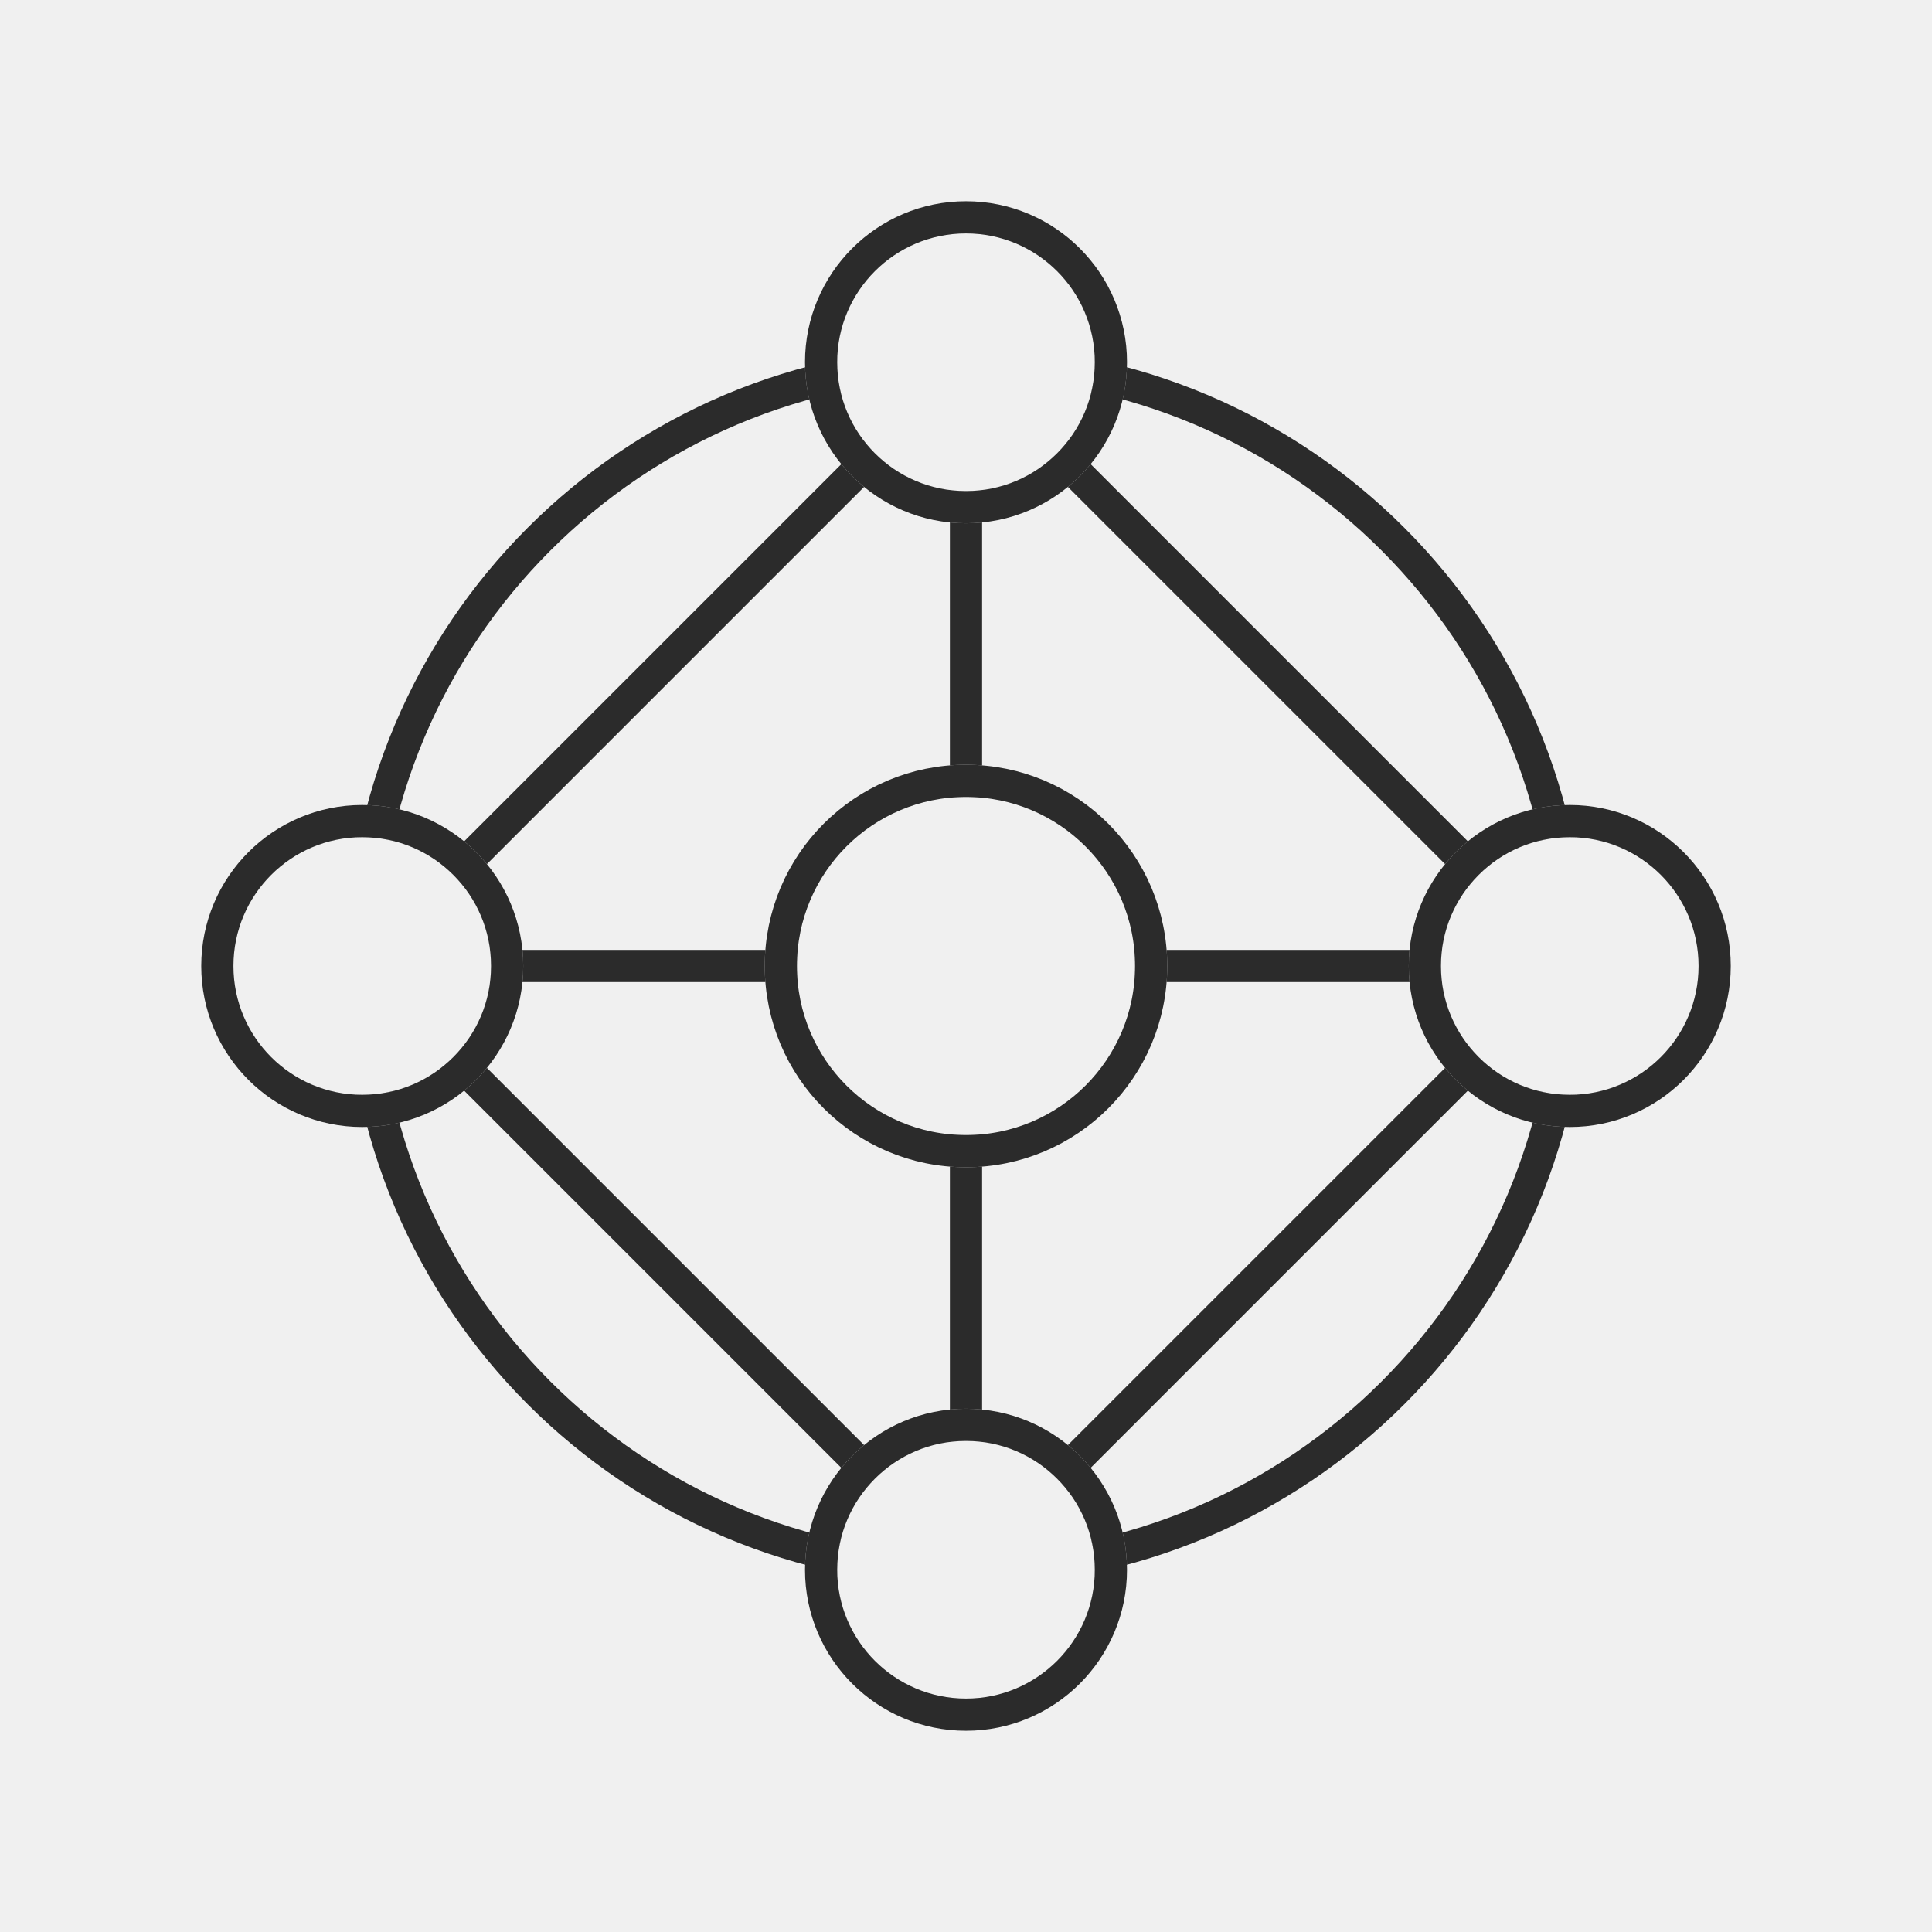
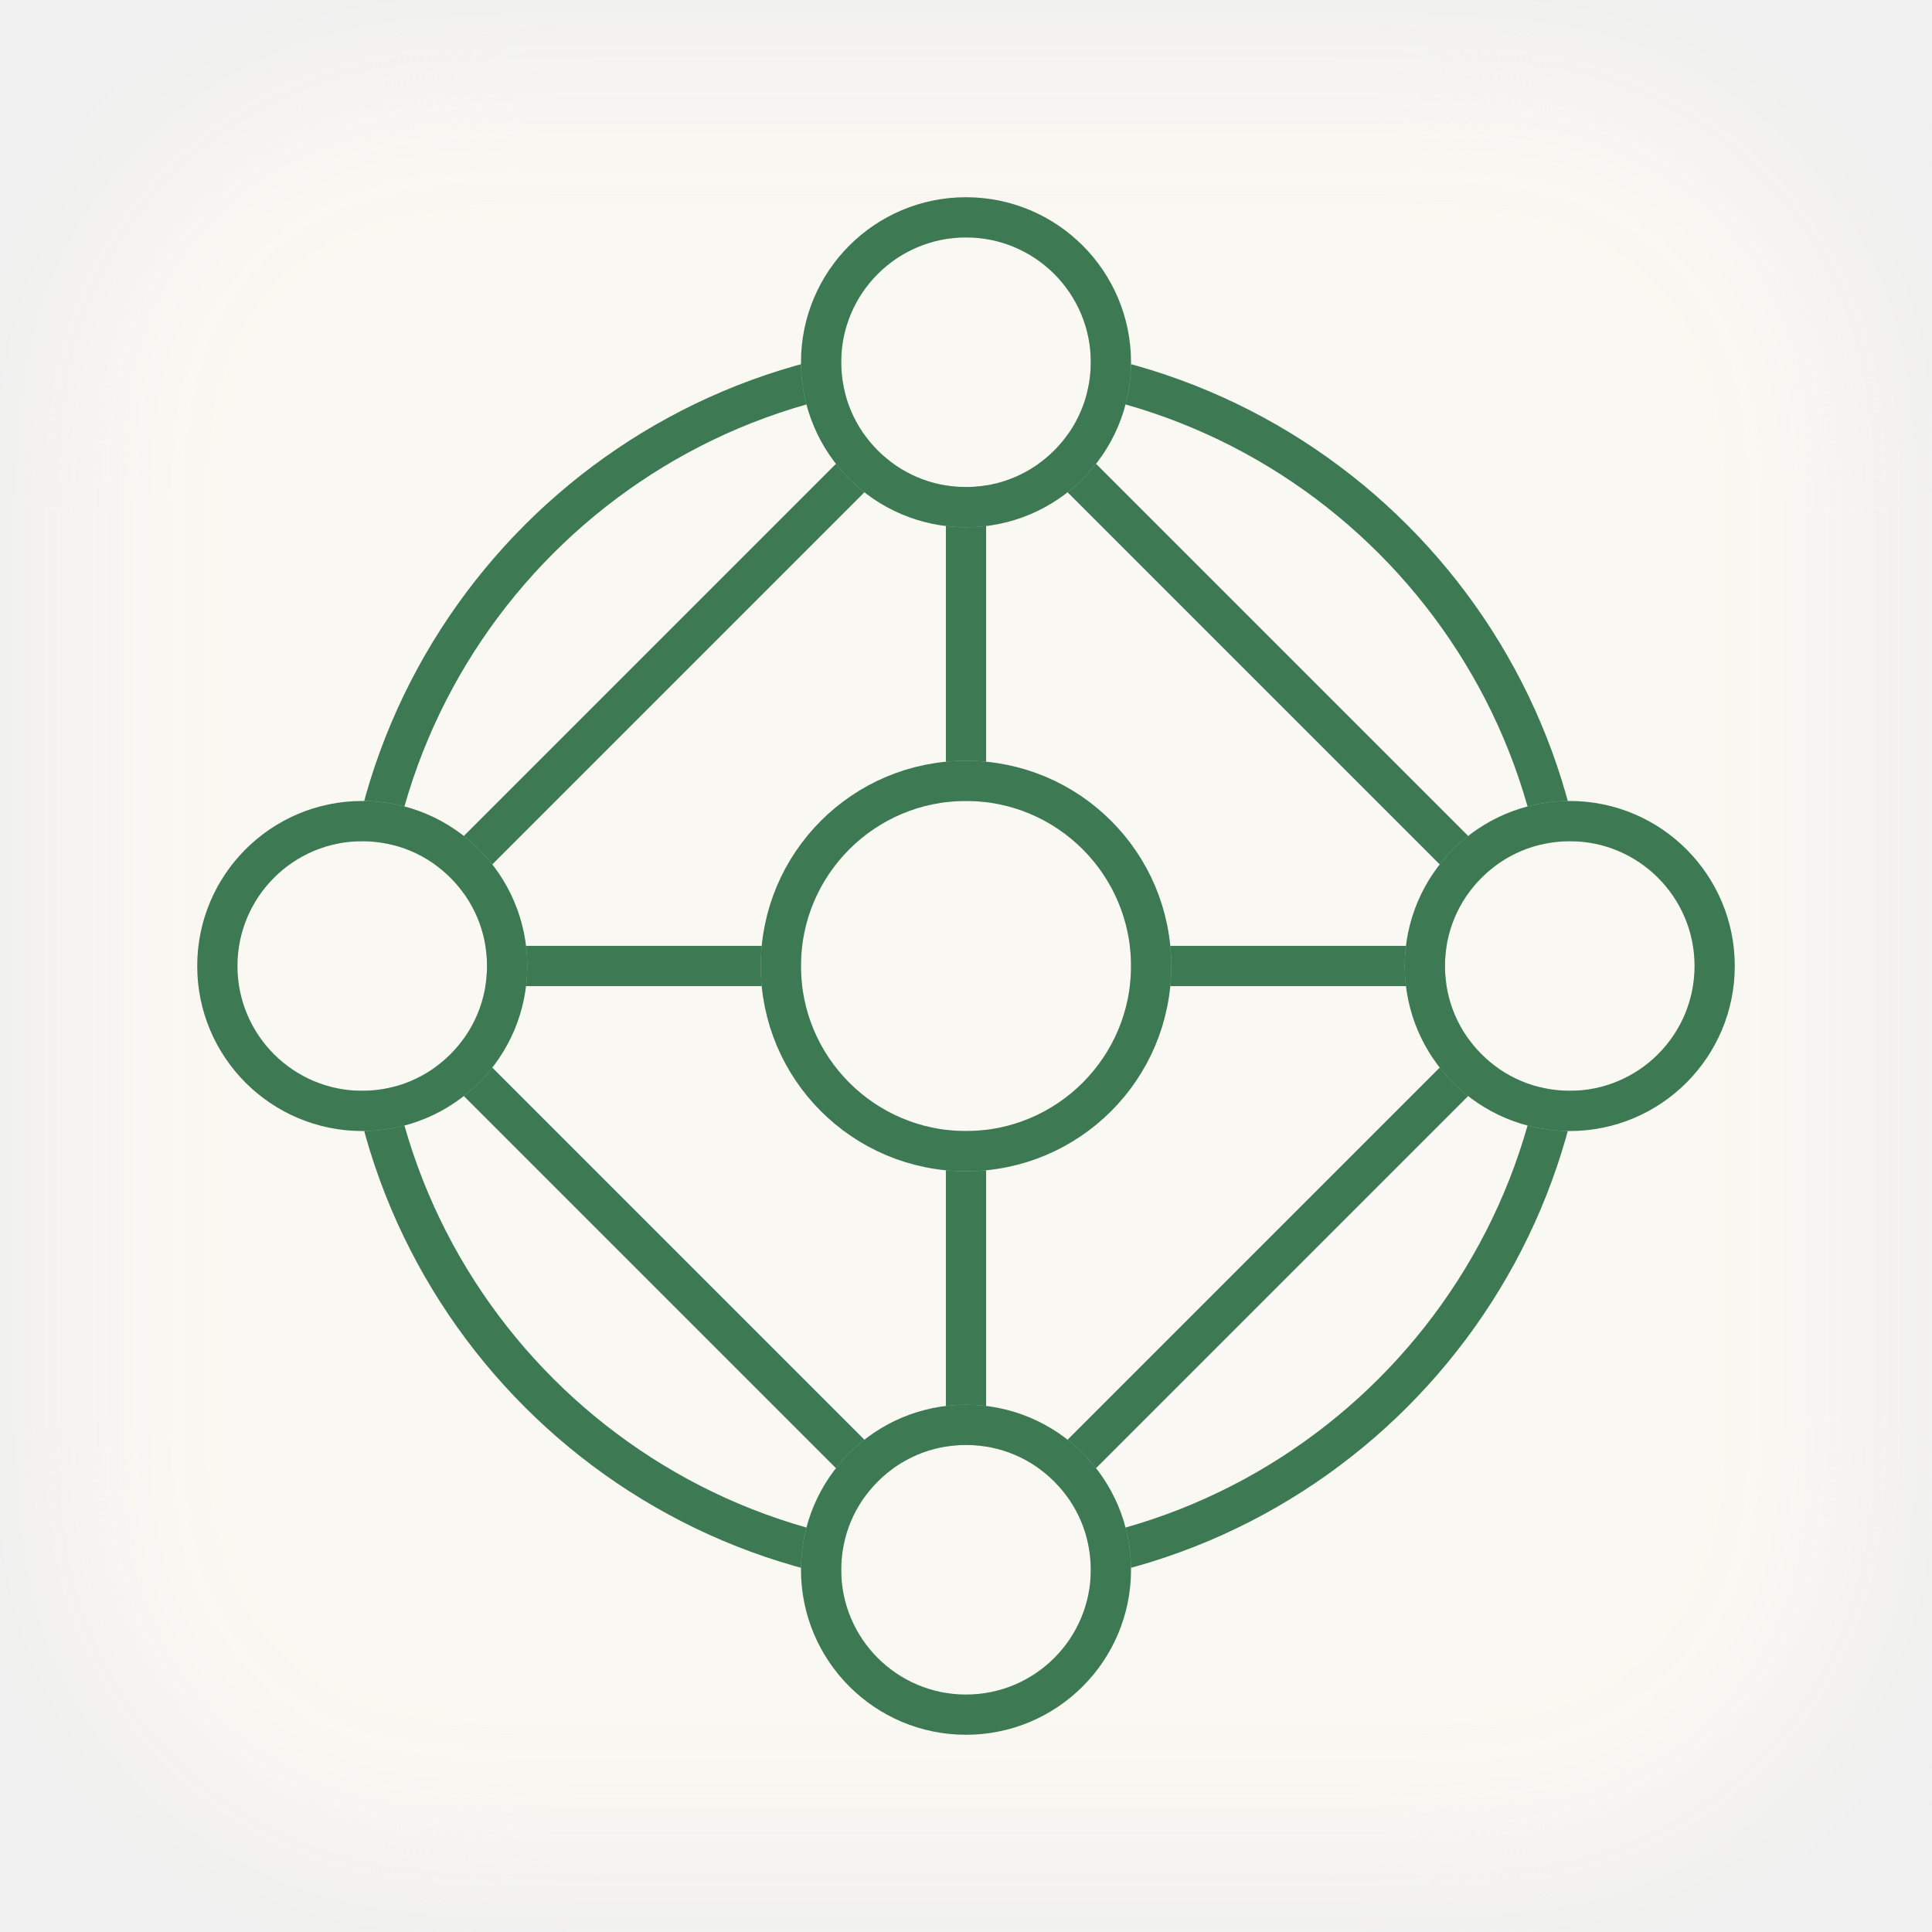
<svg xmlns="http://www.w3.org/2000/svg" viewBox="0 0 48 48" role="img" aria-label="Domain Admin">
-   <style>
-     .s { stroke: #2b2b2b; }
-     @media (prefers-color-scheme: dark) { .s { stroke: #ffffff; } }
-   </style>
-   <g class="s" fill="none" stroke-width="0.8" stroke-linecap="round" stroke-linejoin="round">
-     <mask id="holesFav" maskUnits="userSpaceOnUse" x="0" y="0" width="48" height="48">
+   <defs>
+     <filter id="softEdge" x="-15%" y="-15%" width="130%" height="130%">
+       <feGaussianBlur in="SourceGraphic" stdDeviation="1.8" />
+     </filter>
+     <style>
+       .logo-s { stroke: #3d7a54; }
+       @media (prefers-color-scheme: dark) {
+         .logo-s  { stroke: #6aac82; }
+         .bg      { fill: #2a2a24; }
+       }
+     </style>
+   </defs>
+   <rect class="bg" x="2" y="2" width="44" height="44" rx="9" ry="9" fill="#faf8f2" filter="url(#softEdge)" />
+   <g class="logo-s" fill="none" stroke-width="1.0" stroke-linecap="round" stroke-linejoin="round">
+     <mask id="hF" maskUnits="userSpaceOnUse" x="0" y="0" width="48" height="48">
      <rect x="0" y="0" width="48" height="48" fill="white" />
      <circle cx="9" cy="24" r="3.6" fill="black" />
      <circle cx="39" cy="24" r="3.6" fill="black" />
      <circle cx="24" cy="9" r="3.6" fill="black" />
      <circle cx="24" cy="39" r="3.6" fill="black" />
      <circle cx="24" cy="24" r="4.6" fill="black" />
    </mask>
-     <g mask="url(#holesFav)">
+     <g mask="url(#hF)">
      <polygon points="24,9 39,24 24,39 9,24" />
      <line x1="9" y1="24" x2="39" y2="24" />
      <line x1="24" y1="9" x2="24" y2="39" />
      <circle cx="24" cy="24" r="15" />
    </g>
    <circle cx="9" cy="24" r="3.6" />
    <circle cx="39" cy="24" r="3.6" />
    <circle cx="24" cy="9" r="3.6" />
    <circle cx="24" cy="39" r="3.6" />
    <circle cx="24" cy="24" r="4.6" />
  </g>
</svg>
